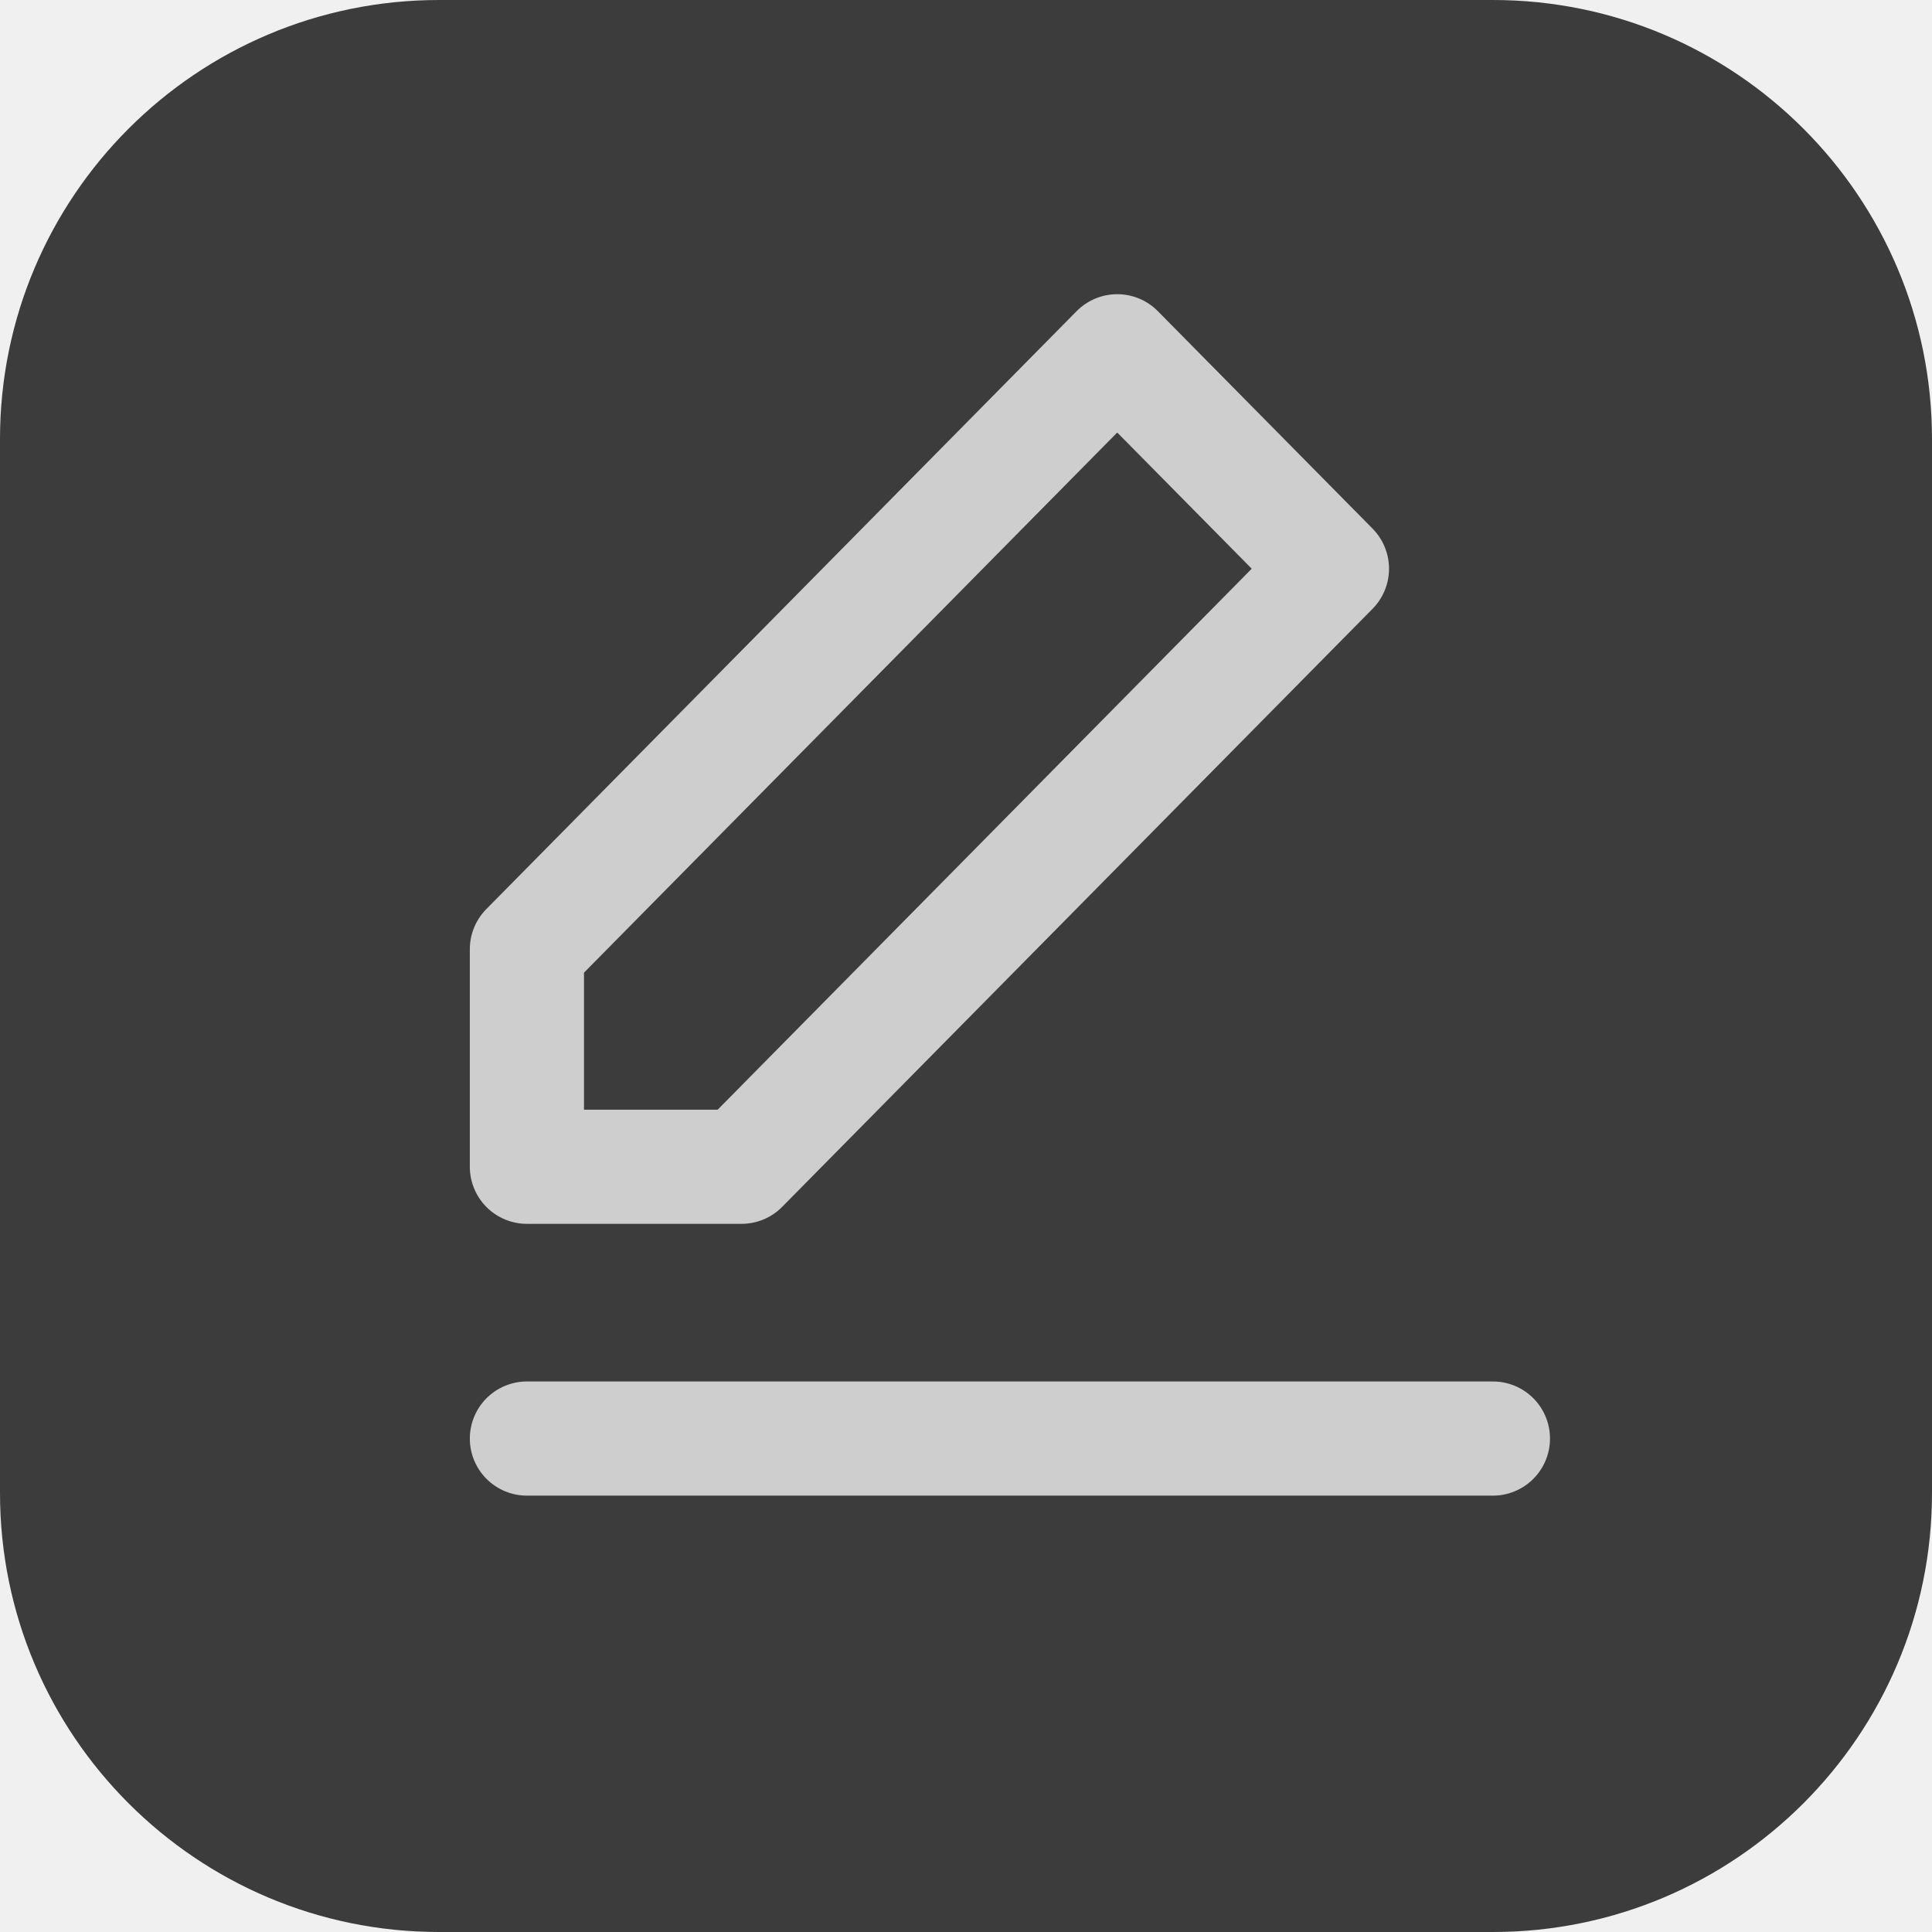
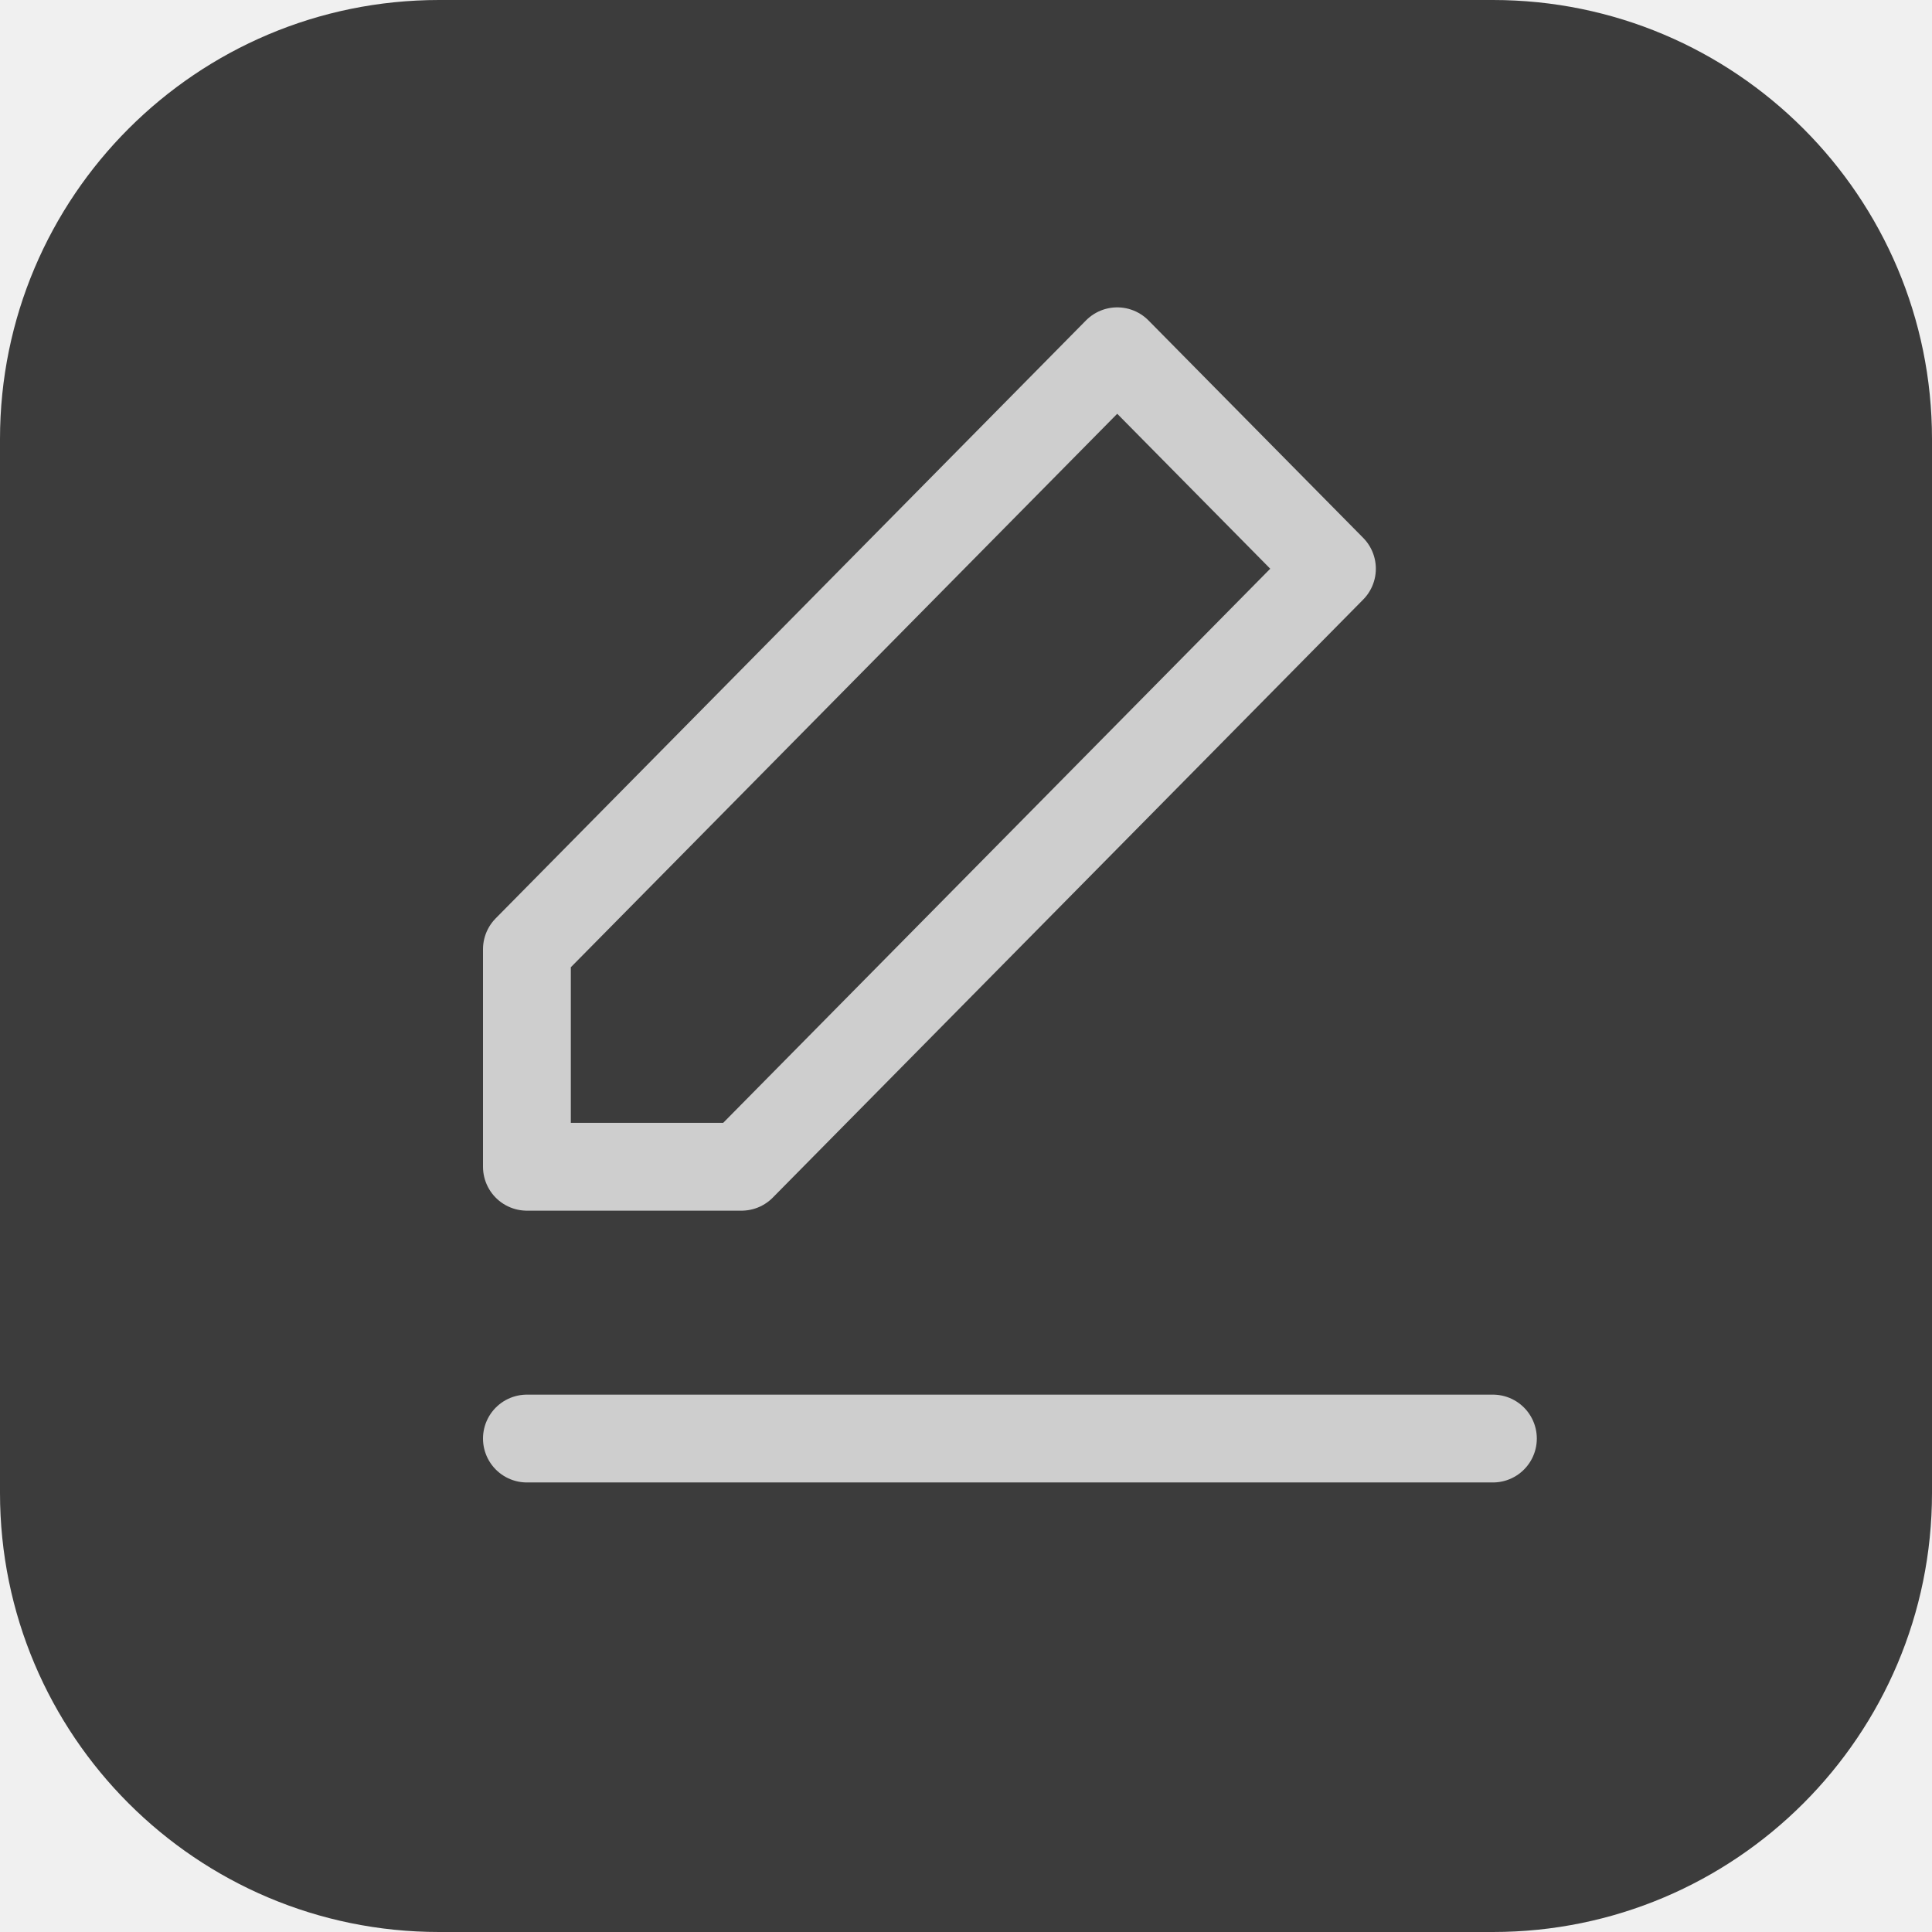
<svg xmlns="http://www.w3.org/2000/svg" width="22" height="22" viewBox="0 0 22 22" fill="none">
  <g>
    <g id="Version-copy">
-       <path id="Rounded-Rectangle-copy" fill-rule="evenodd" clip-rule="evenodd" d="M0 17C0 19.761 2.239 22 5 22H17C19.761 22 22 19.761 22 17V5C22 2.239 19.761 0 17 0H5C2.239 0 0 2.239 0 5V17Z" fill="#000000" fill-opacity="0.75" />
+       <path id="Rounded-Rectangle-copy" d="M0 17C0 19.761 2.239 22 5 22H17C19.761 22 22 19.761 22 17V5C22 2.239 19.761 0 17 0H5C2.239 0 0 2.239 0 5V17Z" fill-rule="evenodd" clip-rule="evenodd" fill="#000000" fill-opacity="0.75" />
    </g>
    <g id="edit-3">
-       <path id="Shape" fill-rule="evenodd" clip-rule="evenodd" d="M12.722 4L15.167 6.476L8.444 13.286H6V10.809L12.722 4Z" stroke="#FFFFFF" stroke-opacity="0.75" stroke-width="1.3" stroke-linecap="round" stroke-linejoin="round" />
-       <path id="Shape_2" d="M6 16.381H17" stroke="#FFFFFF" stroke-opacity="0.75" stroke-width="1.3" stroke-linecap="round" stroke-linejoin="round" />
+       <path id="Shape" d="M12.722 4L15.167 6.476L8.444 13.286H6V10.809L12.722 4Z" stroke-linecap="round" stroke-linejoin="round" stroke="#FFFFFF" stroke-opacity="0.75" />
+       <path id="Shape_2" d="M6 16.381H17" stroke-linecap="round" stroke-linejoin="round" stroke="#FFFFFF" stroke-opacity="0.75" />
    </g>
  </g>
</svg>
